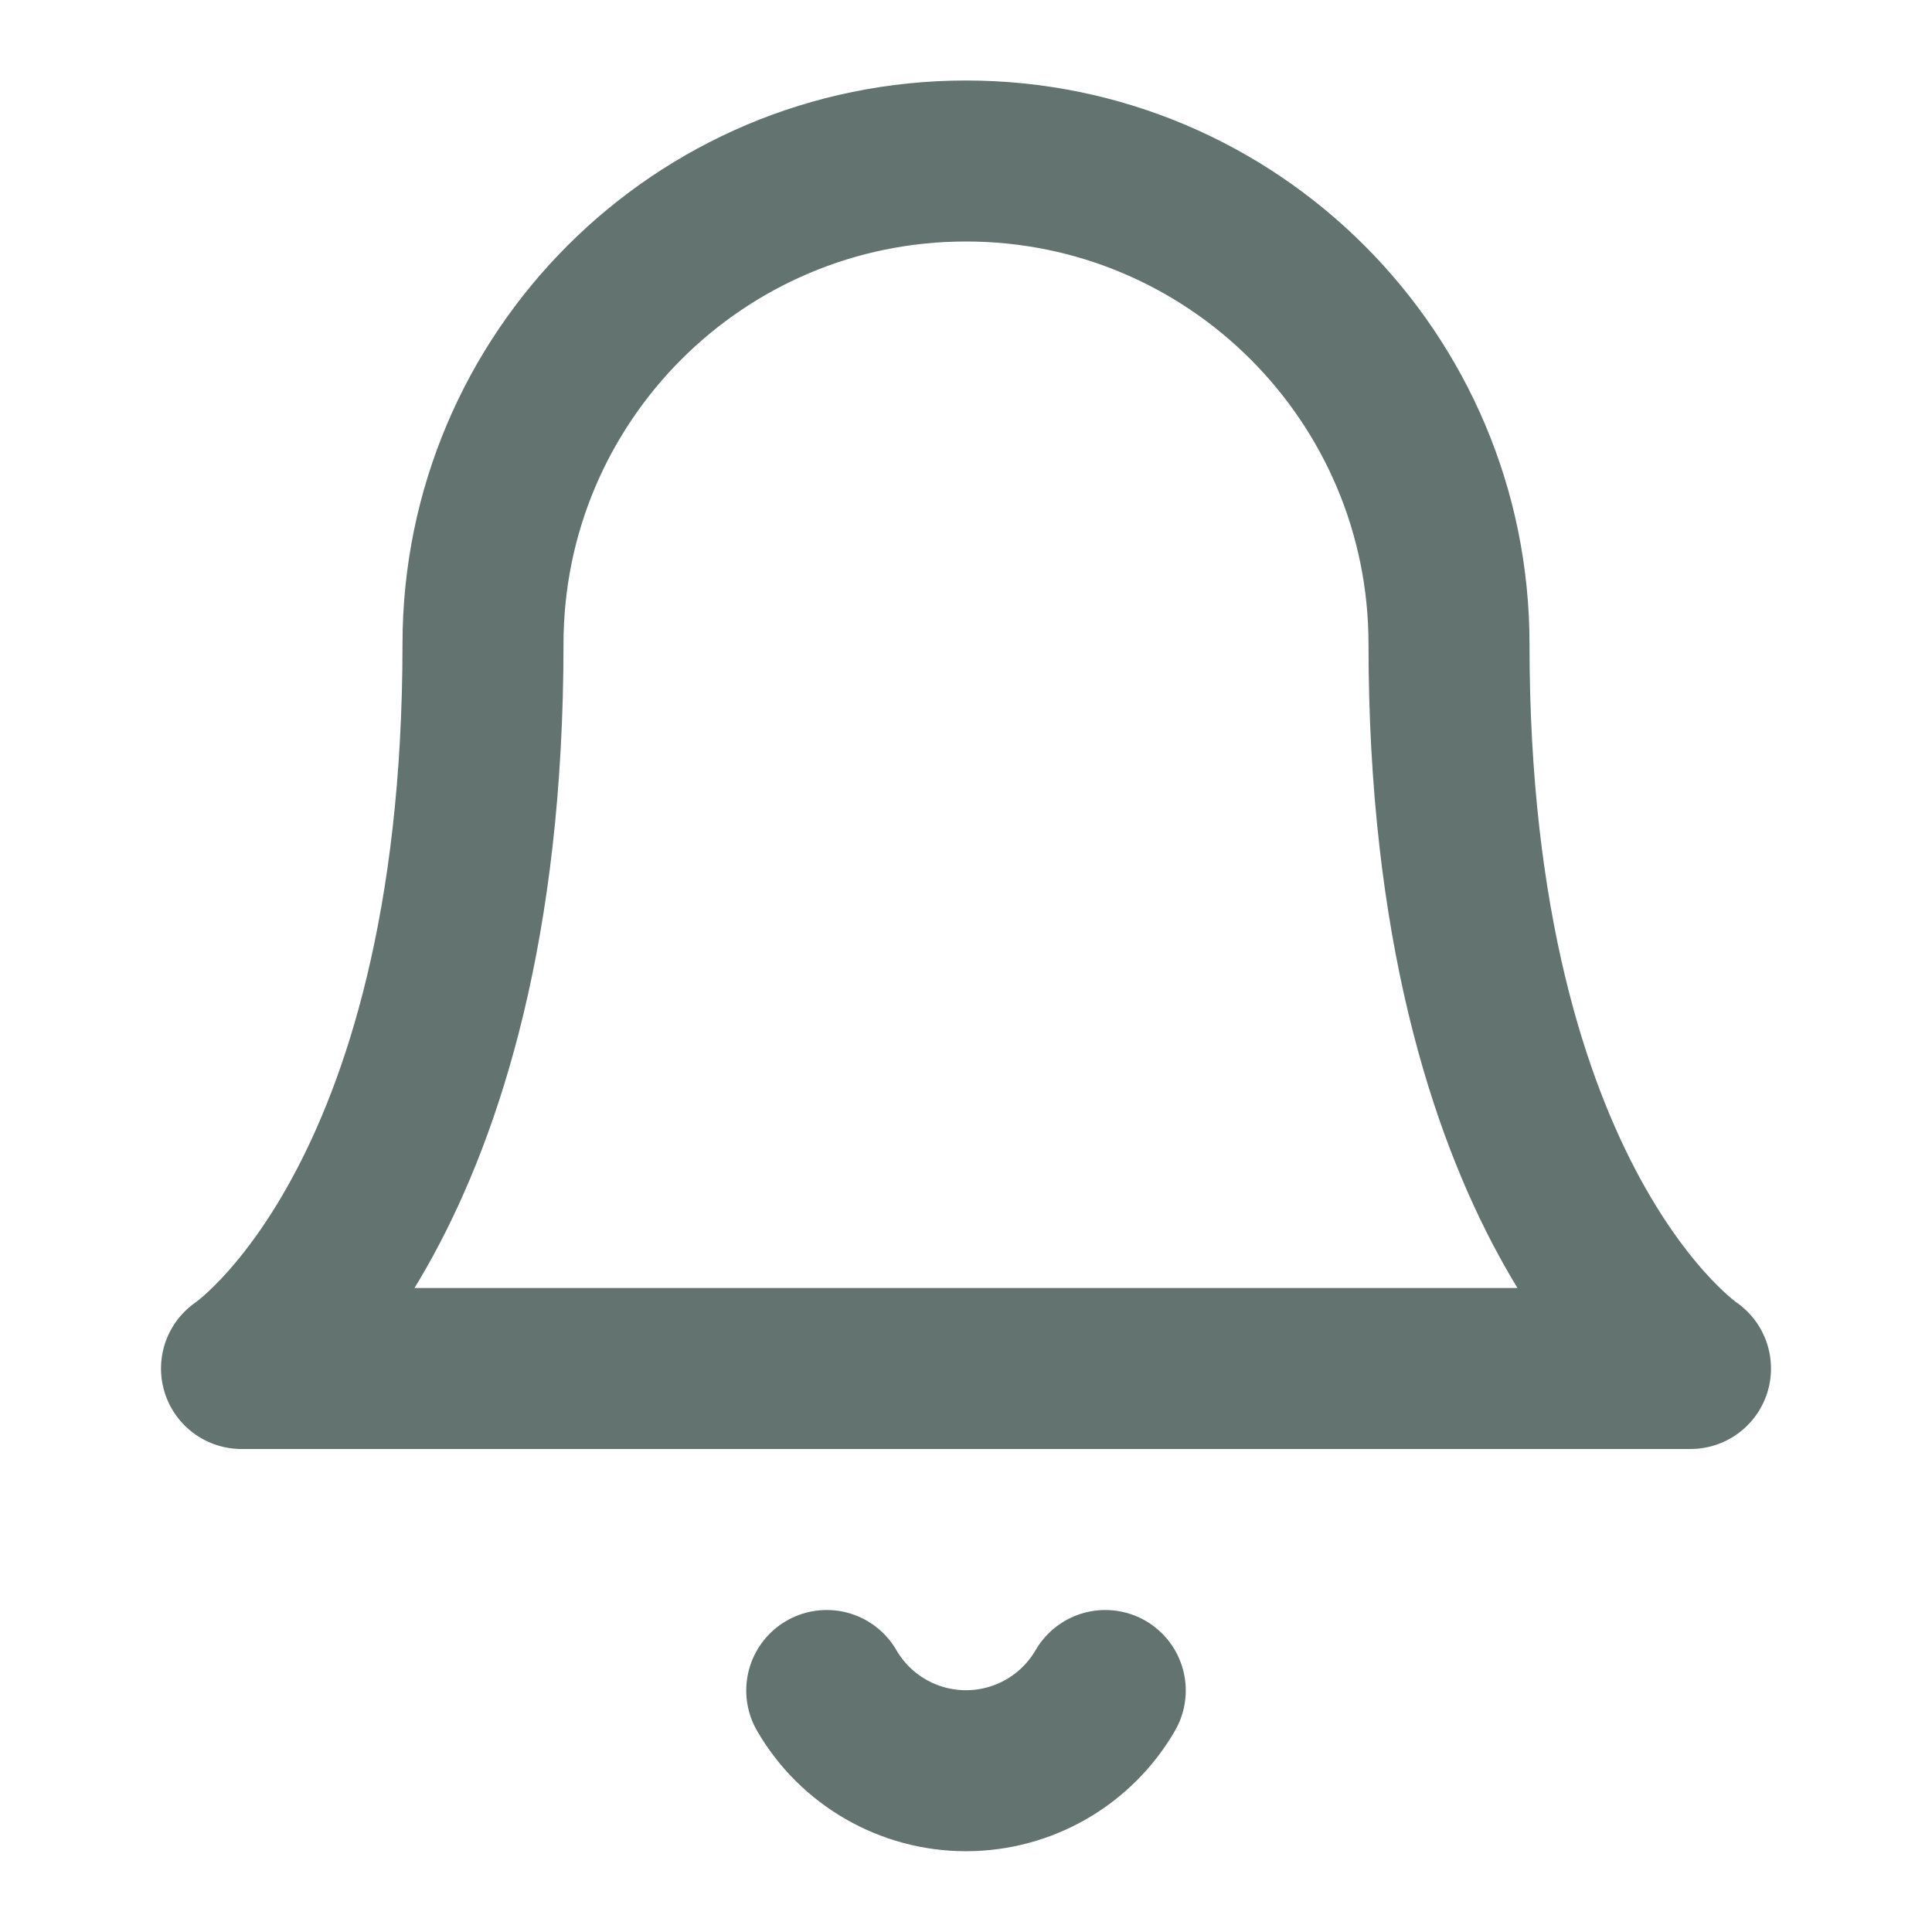
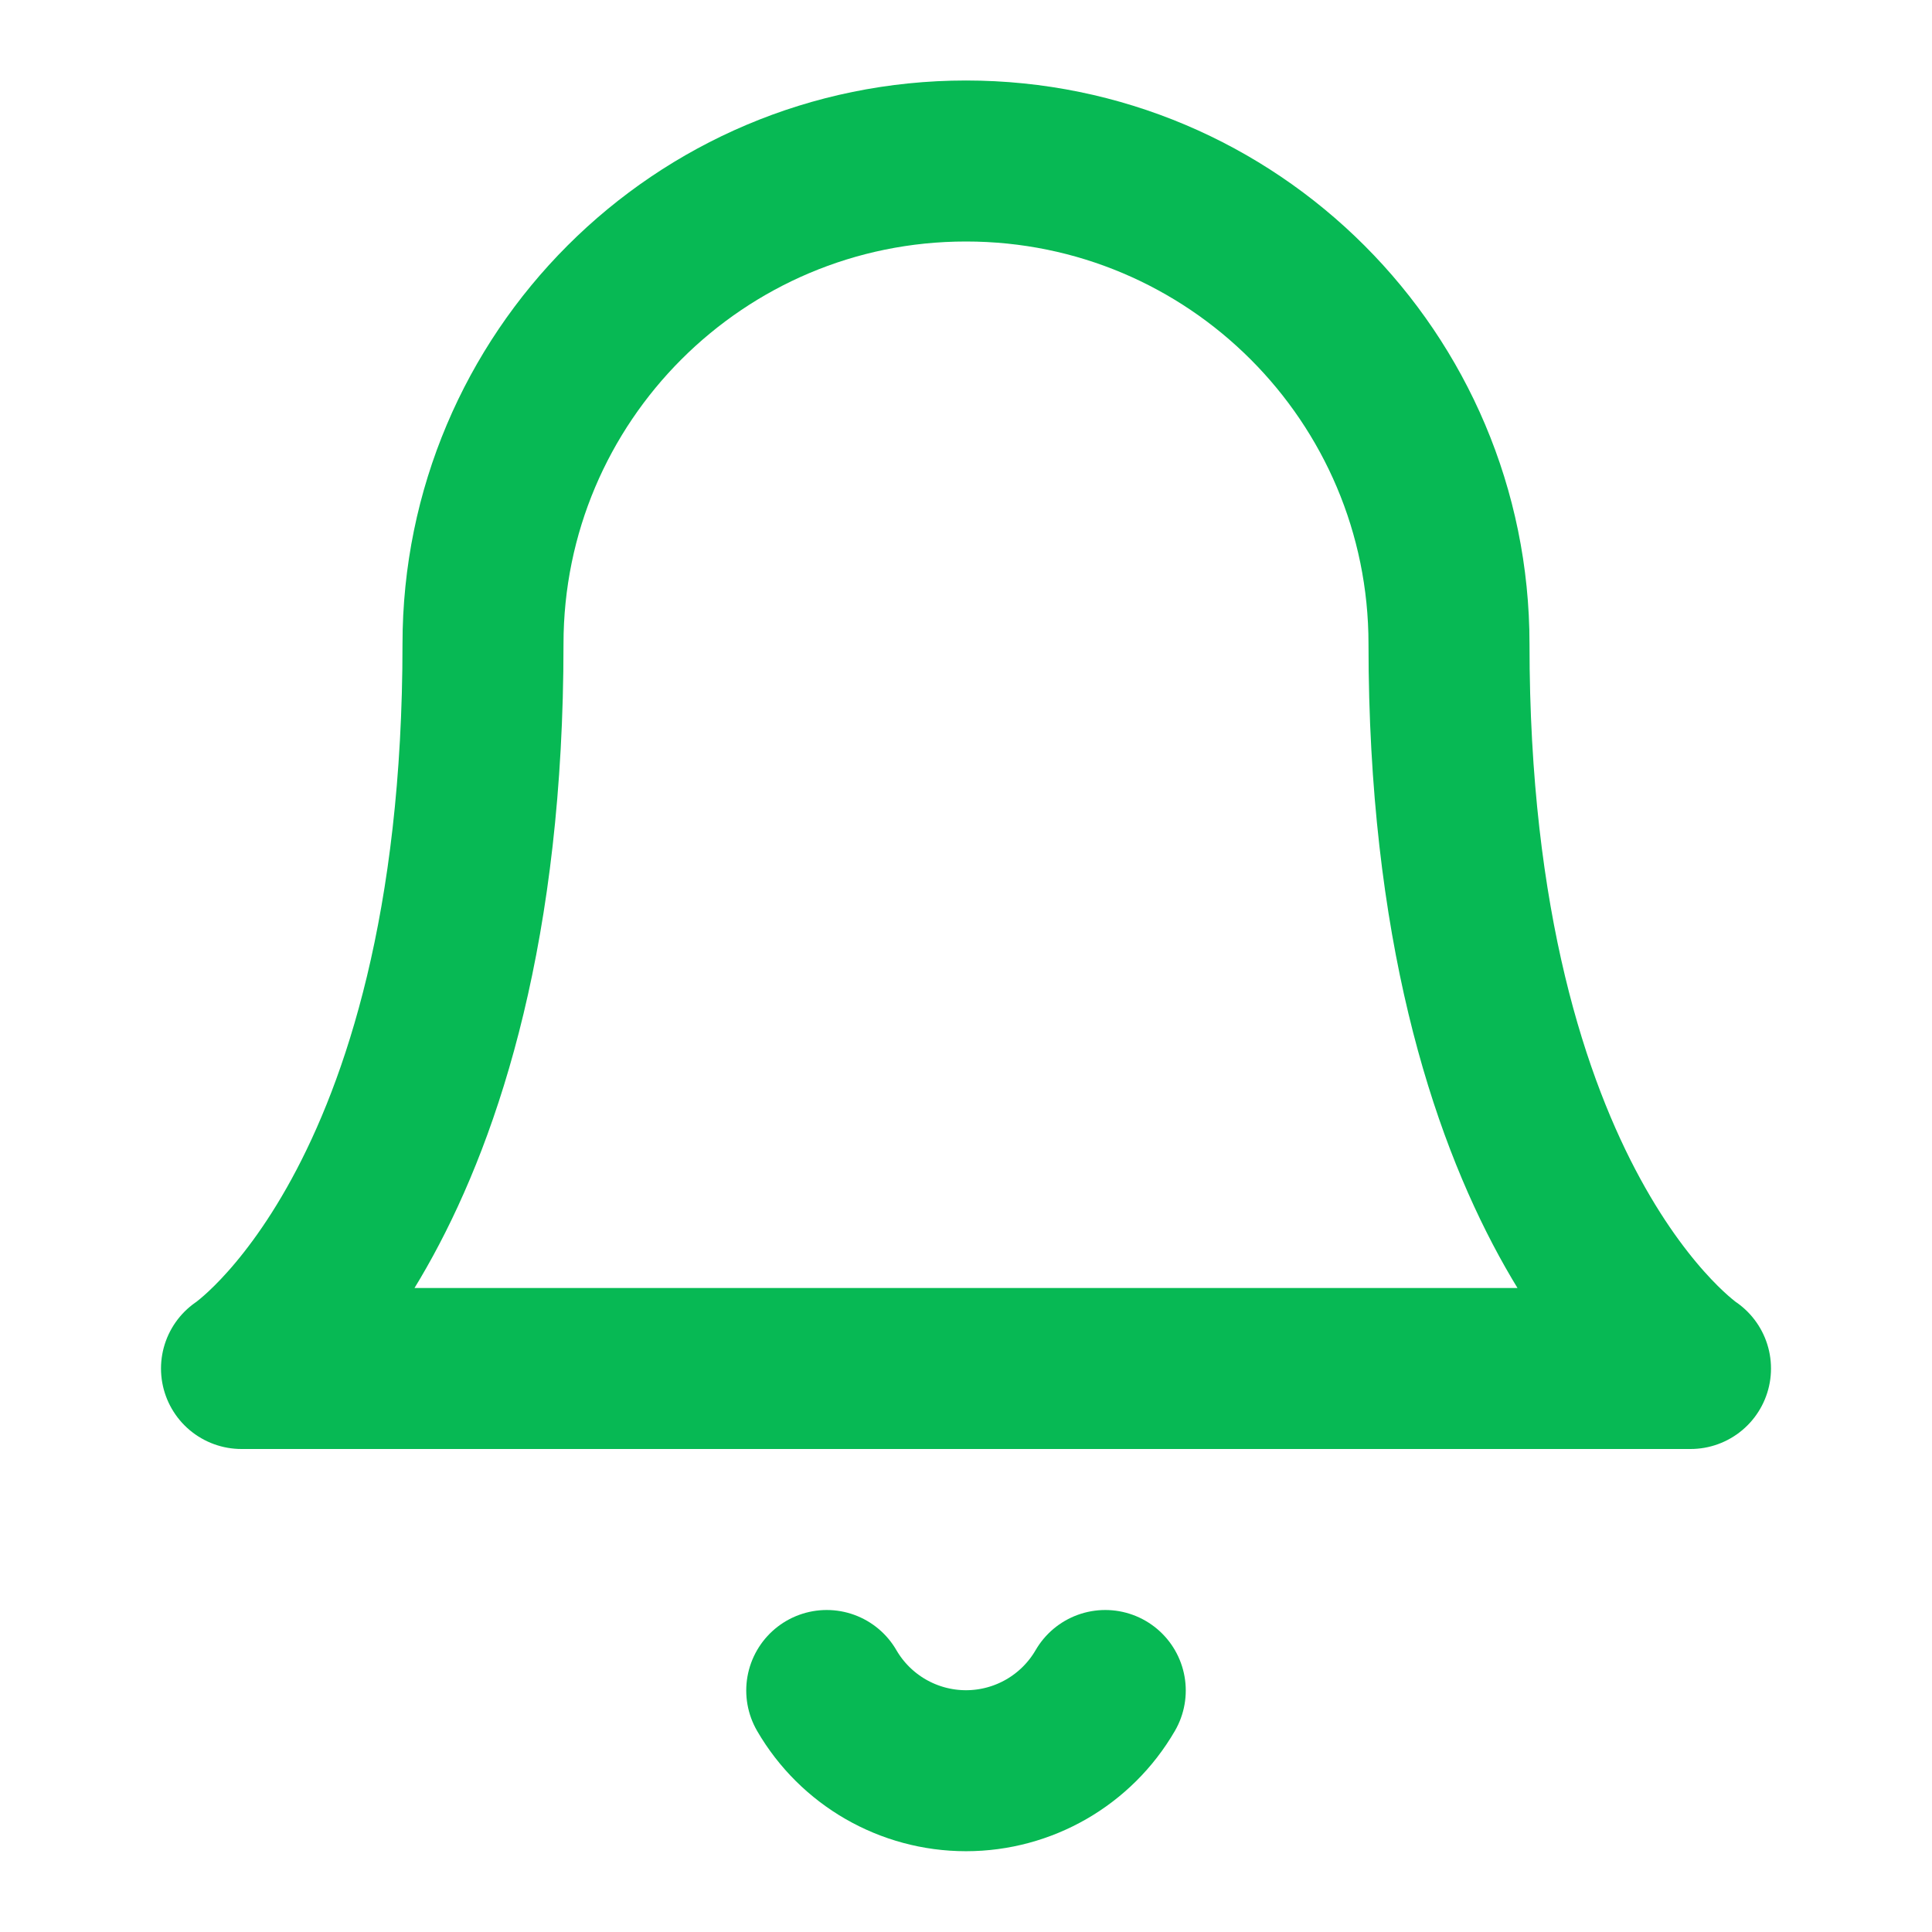
- <svg xmlns="http://www.w3.org/2000/svg" width="24" height="24" viewBox="0 0 24 24" fill="none" stroke="#627370" stroke-width="2" stroke-linecap="round" stroke-linejoin="round" class="feather feather-bell">
+ <svg xmlns="http://www.w3.org/2000/svg" width="24" height="24" viewBox="0 0 24 24" fill="none" stroke="#07B954" stroke-width="2" stroke-linecap="round" stroke-linejoin="round" class="feather feather-bell">
  <path d="M18 8A6 6 0 0 0 6 8c0 7-3 9-3 9h18s-3-2-3-9" />
  <path d="M13.73 21a2 2 0 0 1-3.46 0" />
</svg>
